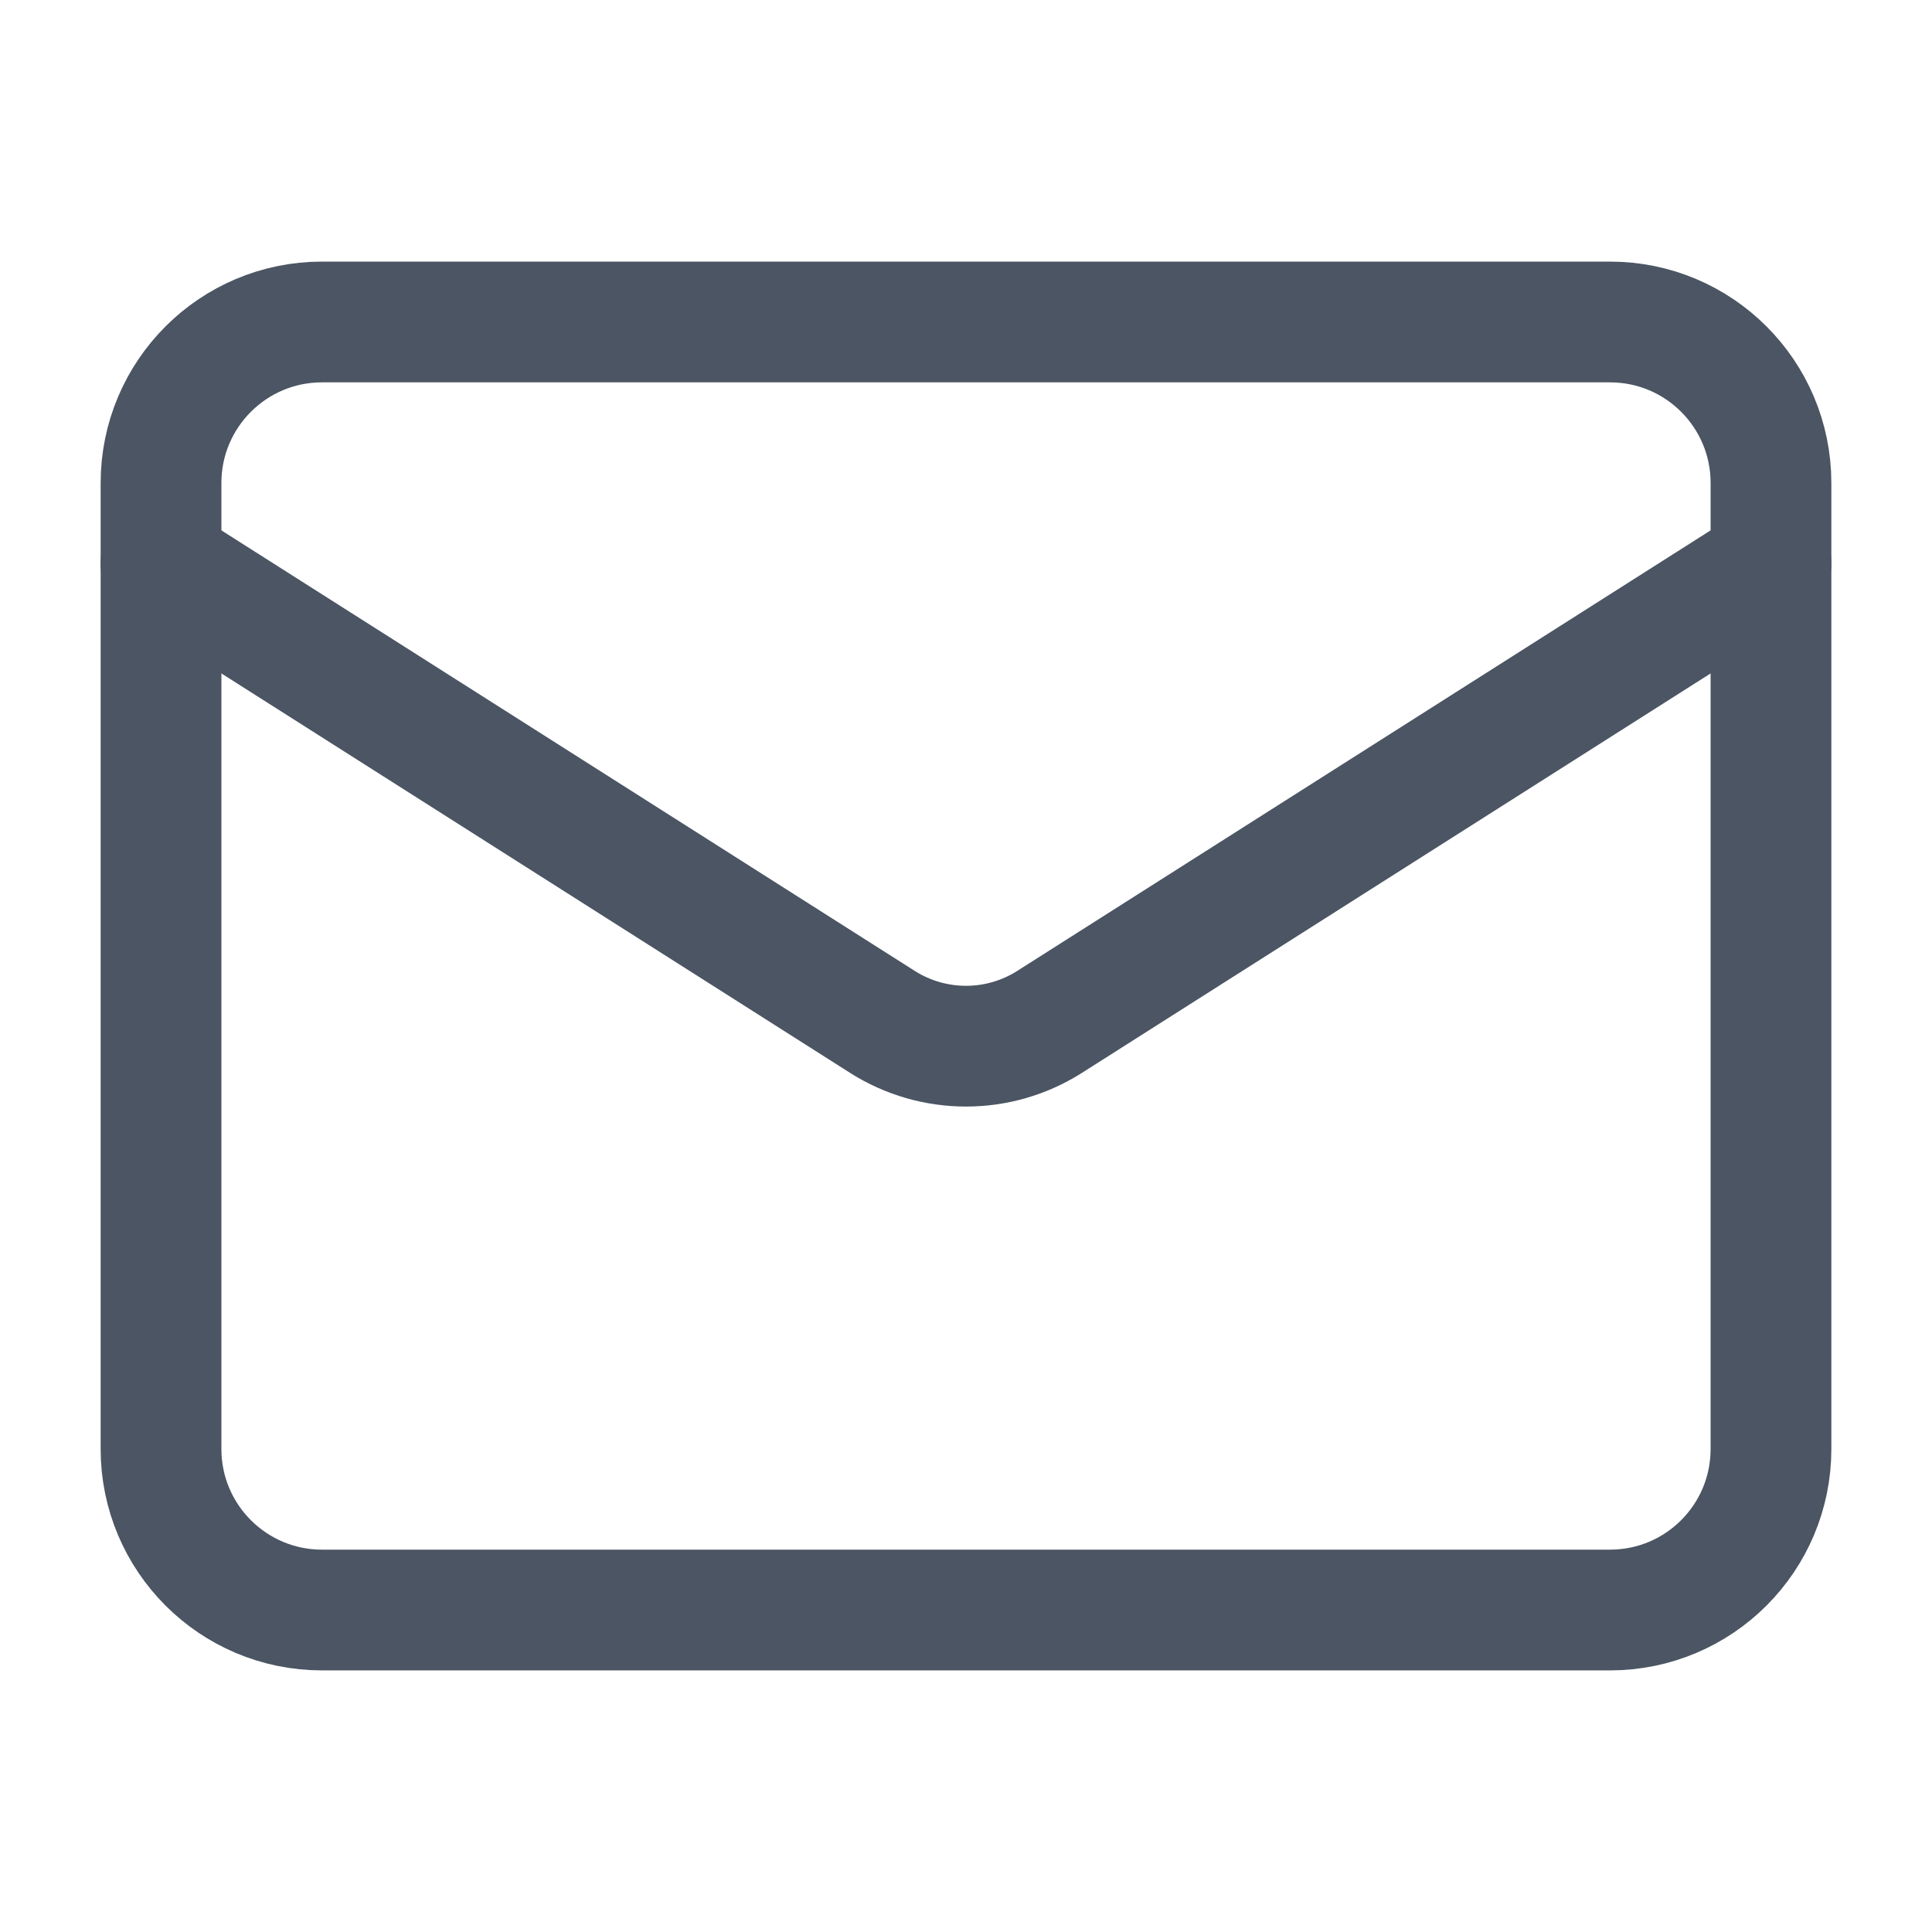
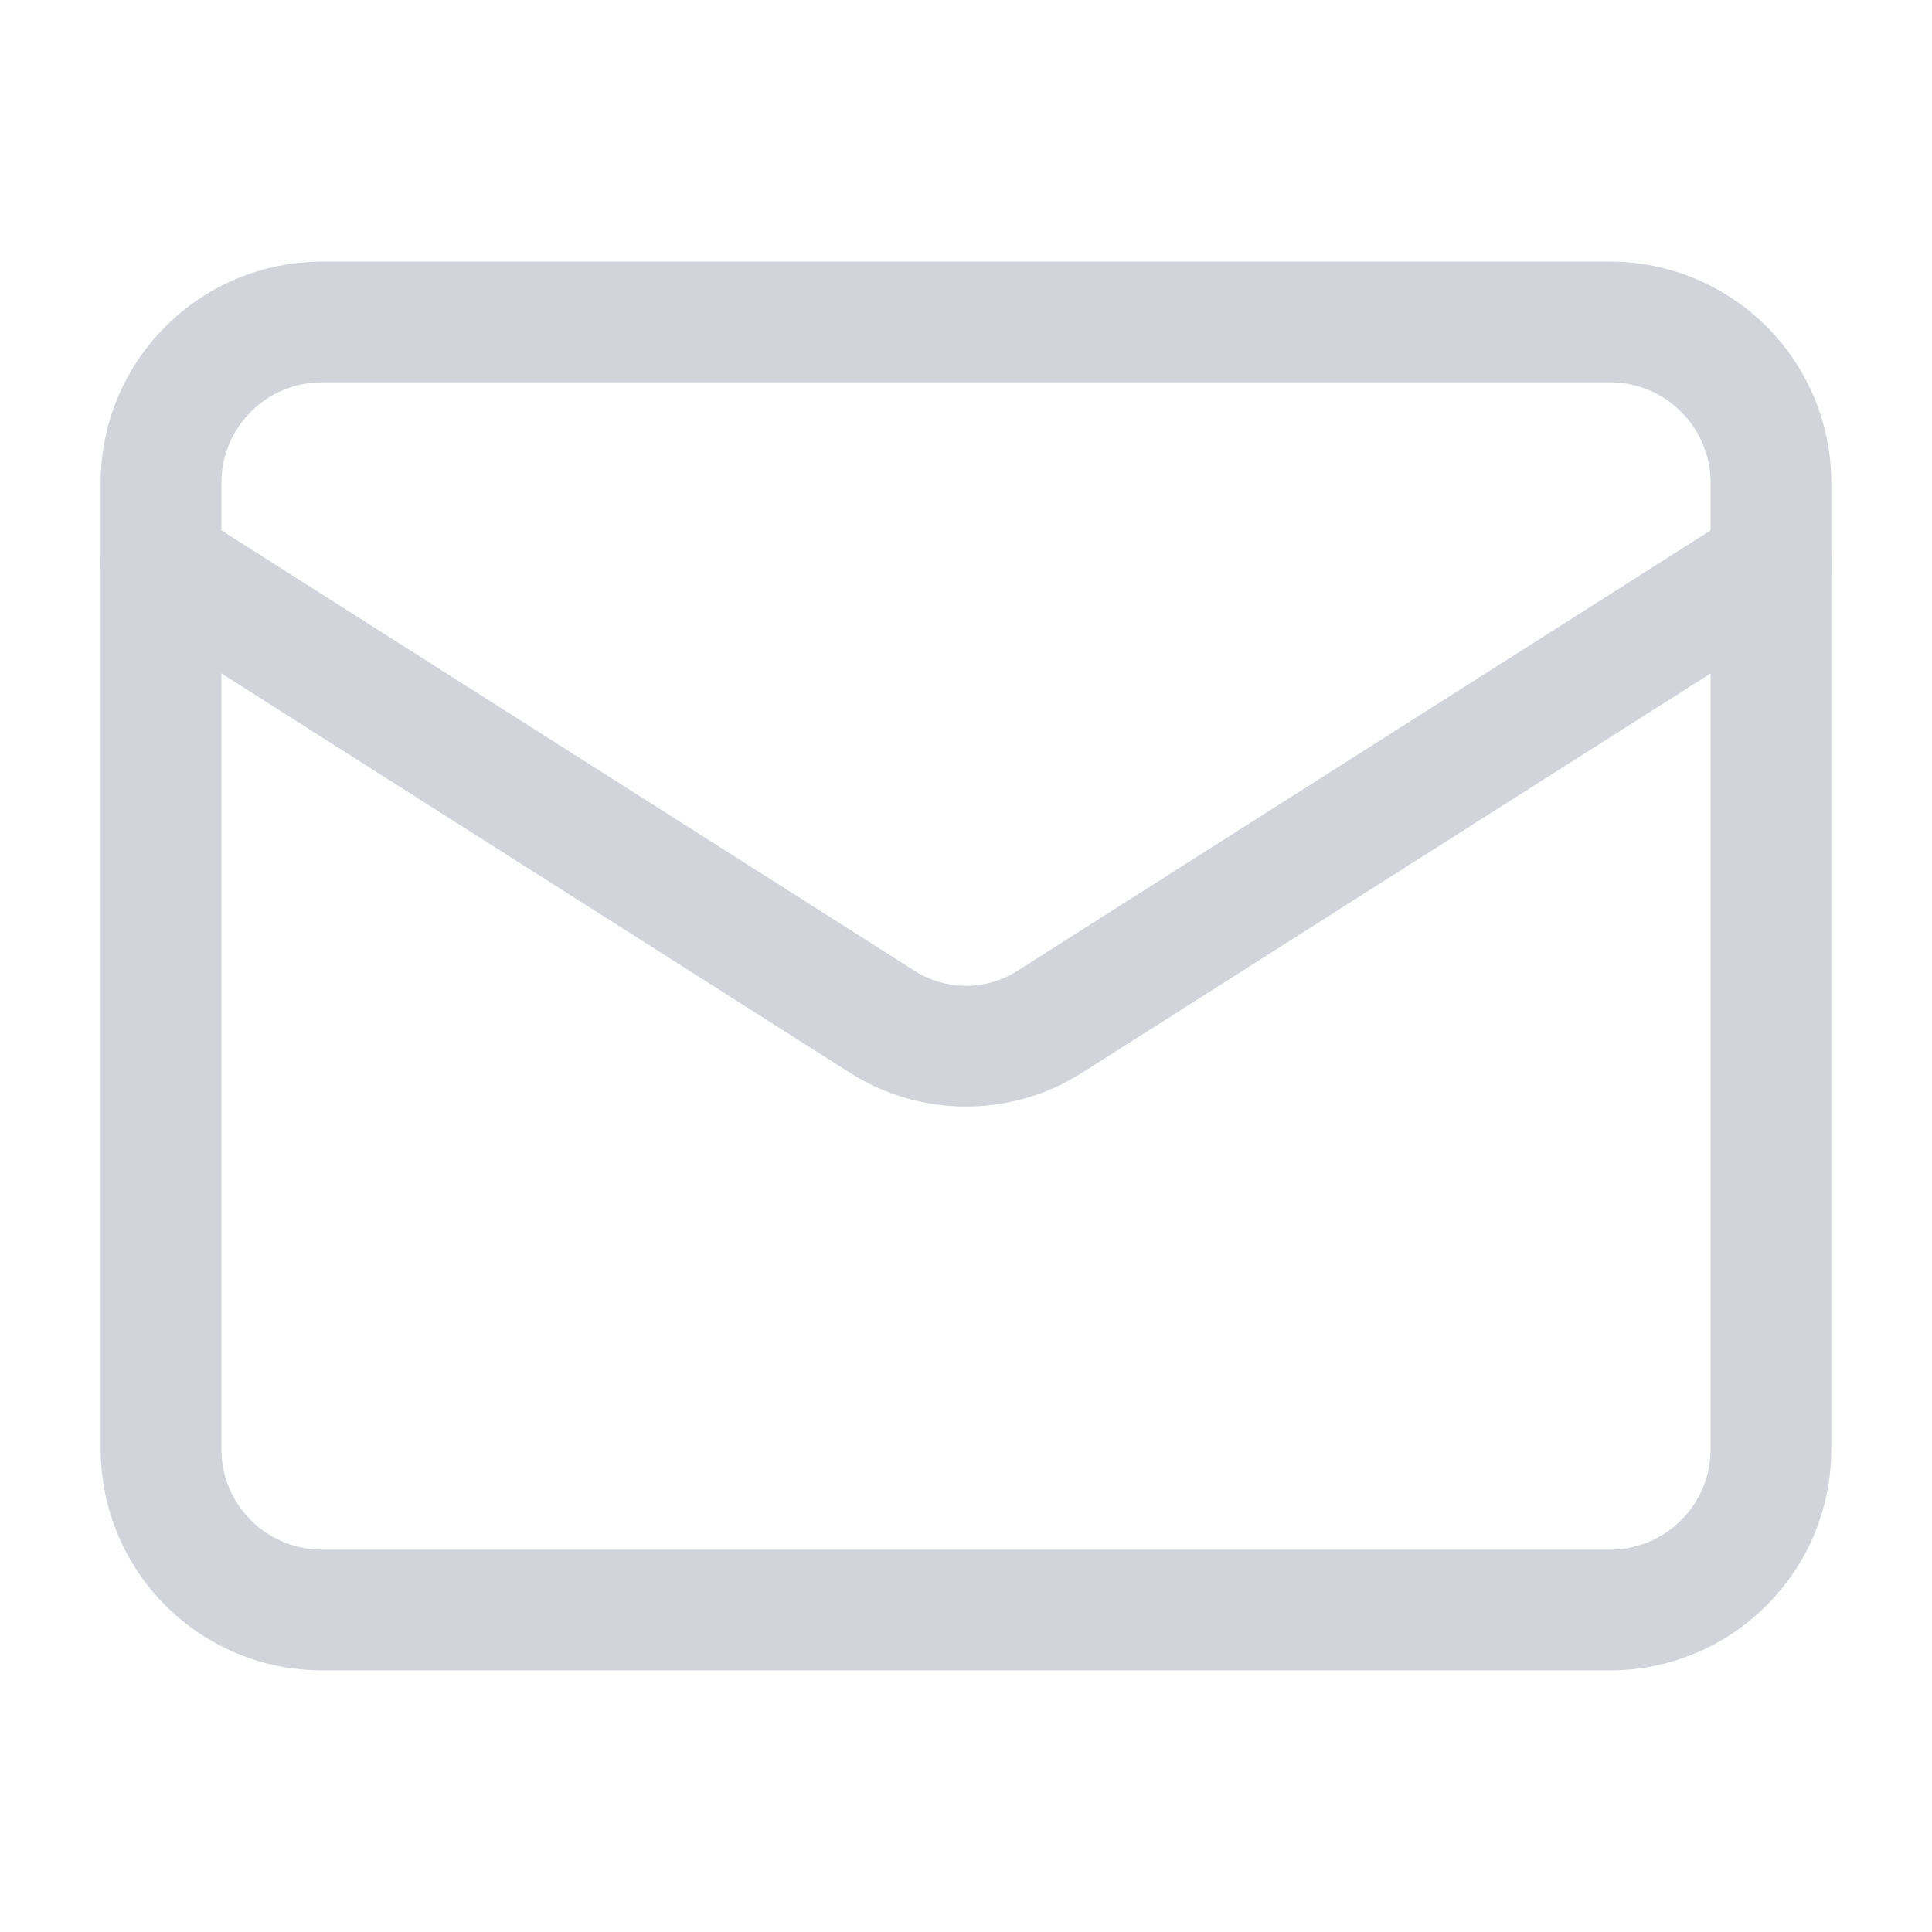
<svg xmlns="http://www.w3.org/2000/svg" width="32" height="32" viewBox="0 0 32 32" fill="none">
-   <path d="M26.667 5.333H5.333C3.861 5.333 2.667 6.527 2.667 8V24C2.667 25.473 3.861 26.667 5.333 26.667H26.667C28.14 26.667 29.333 25.473 29.333 24V8C29.333 6.527 28.14 5.333 26.667 5.333Z" stroke="#4B5563" stroke-width="2" stroke-linecap="round" stroke-linejoin="round" />
-   <path d="M29.333 9.334L17.373 16.933C16.962 17.191 16.486 17.328 16 17.328C15.514 17.328 15.038 17.191 14.627 16.933L2.667 9.334" stroke="#4B5563" stroke-width="2" stroke-linecap="round" stroke-linejoin="round" />
+   <path d="M26.666 5.333H5.333C3.86 5.333 2.667 6.527 2.667 8V24C2.667 25.473 3.86 26.667 5.333 26.667H26.666C28.139 26.667 29.333 25.473 29.333 24V8C29.333 6.527 28.139 5.333 26.666 5.333Z" stroke="#D1D5DB" stroke-width="2" stroke-linecap="round" stroke-linejoin="round" />
+   <path d="M29.333 9.334L17.373 16.933C16.962 17.191 16.486 17.328 16 17.328C15.514 17.328 15.038 17.191 14.627 16.933L2.667 9.334" stroke="#D1D5DB" stroke-width="2" stroke-linecap="round" stroke-linejoin="round" />
</svg>
